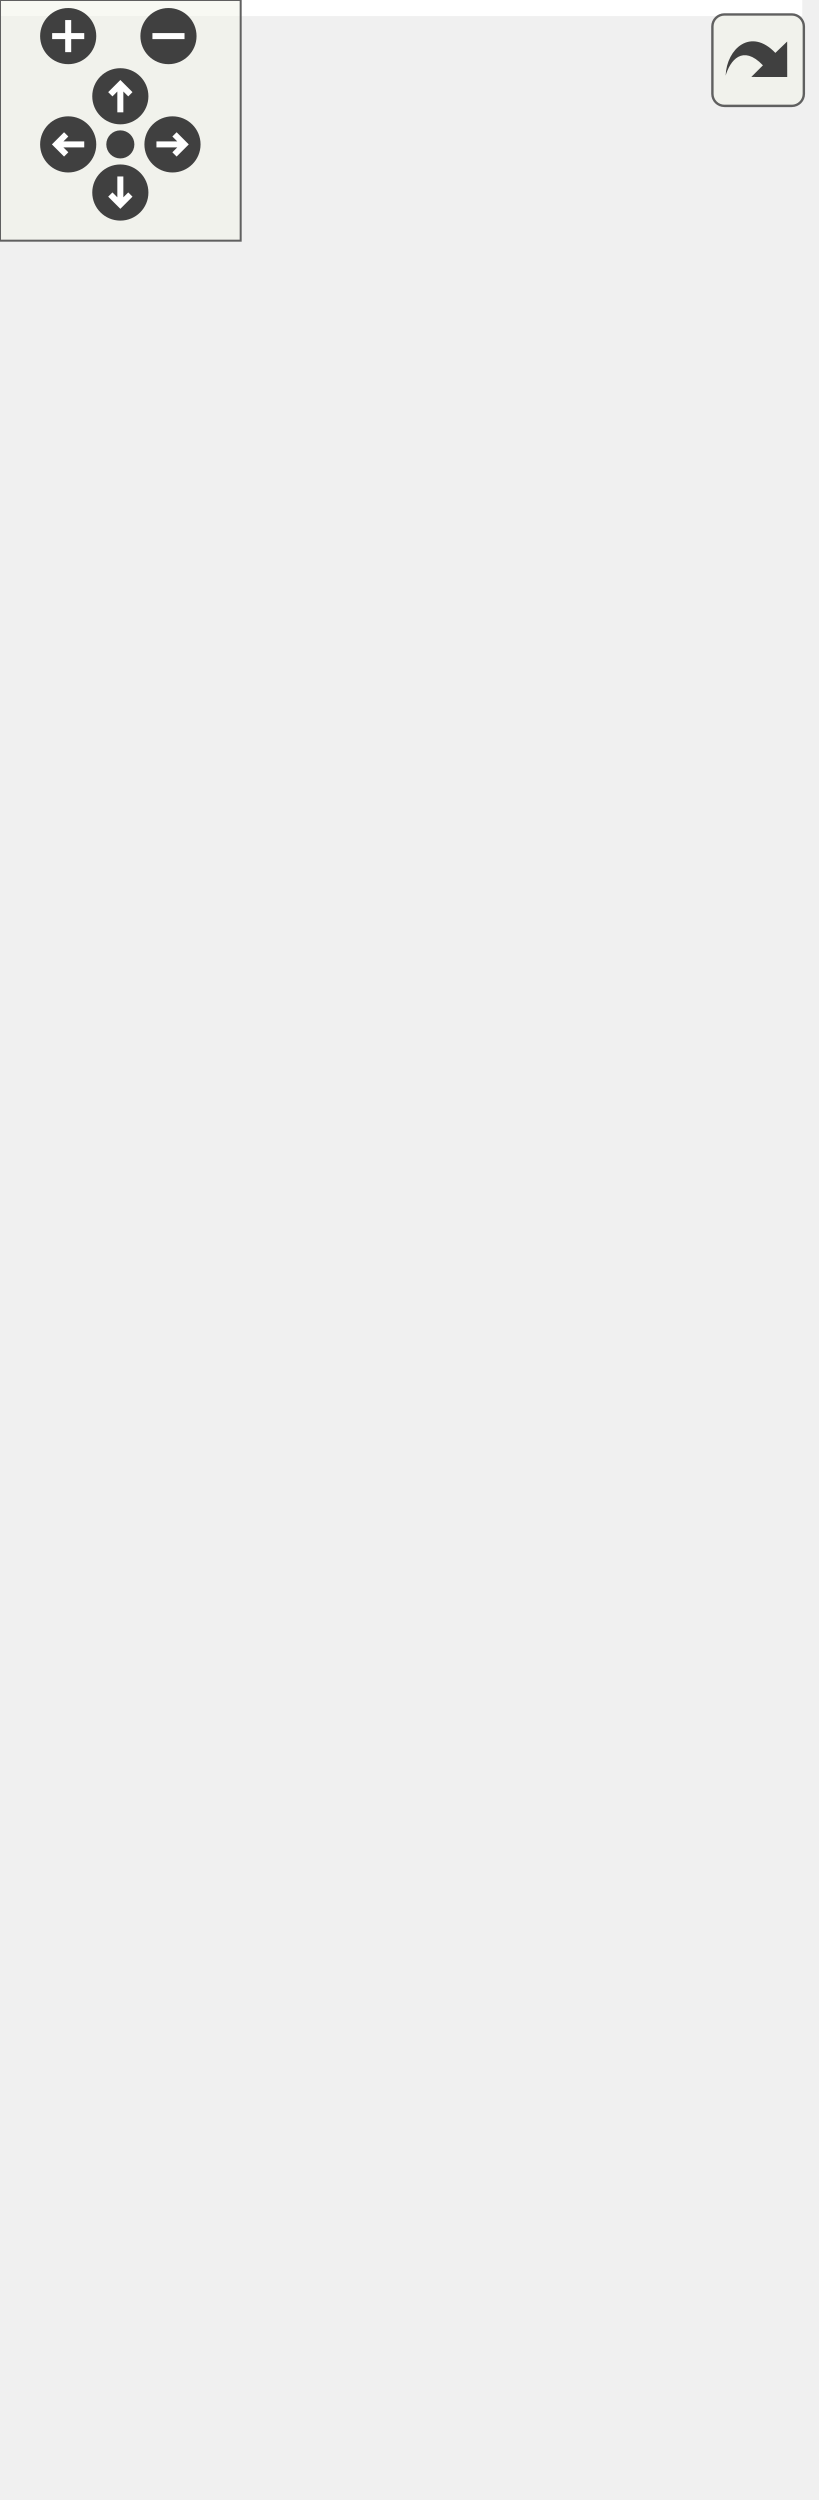
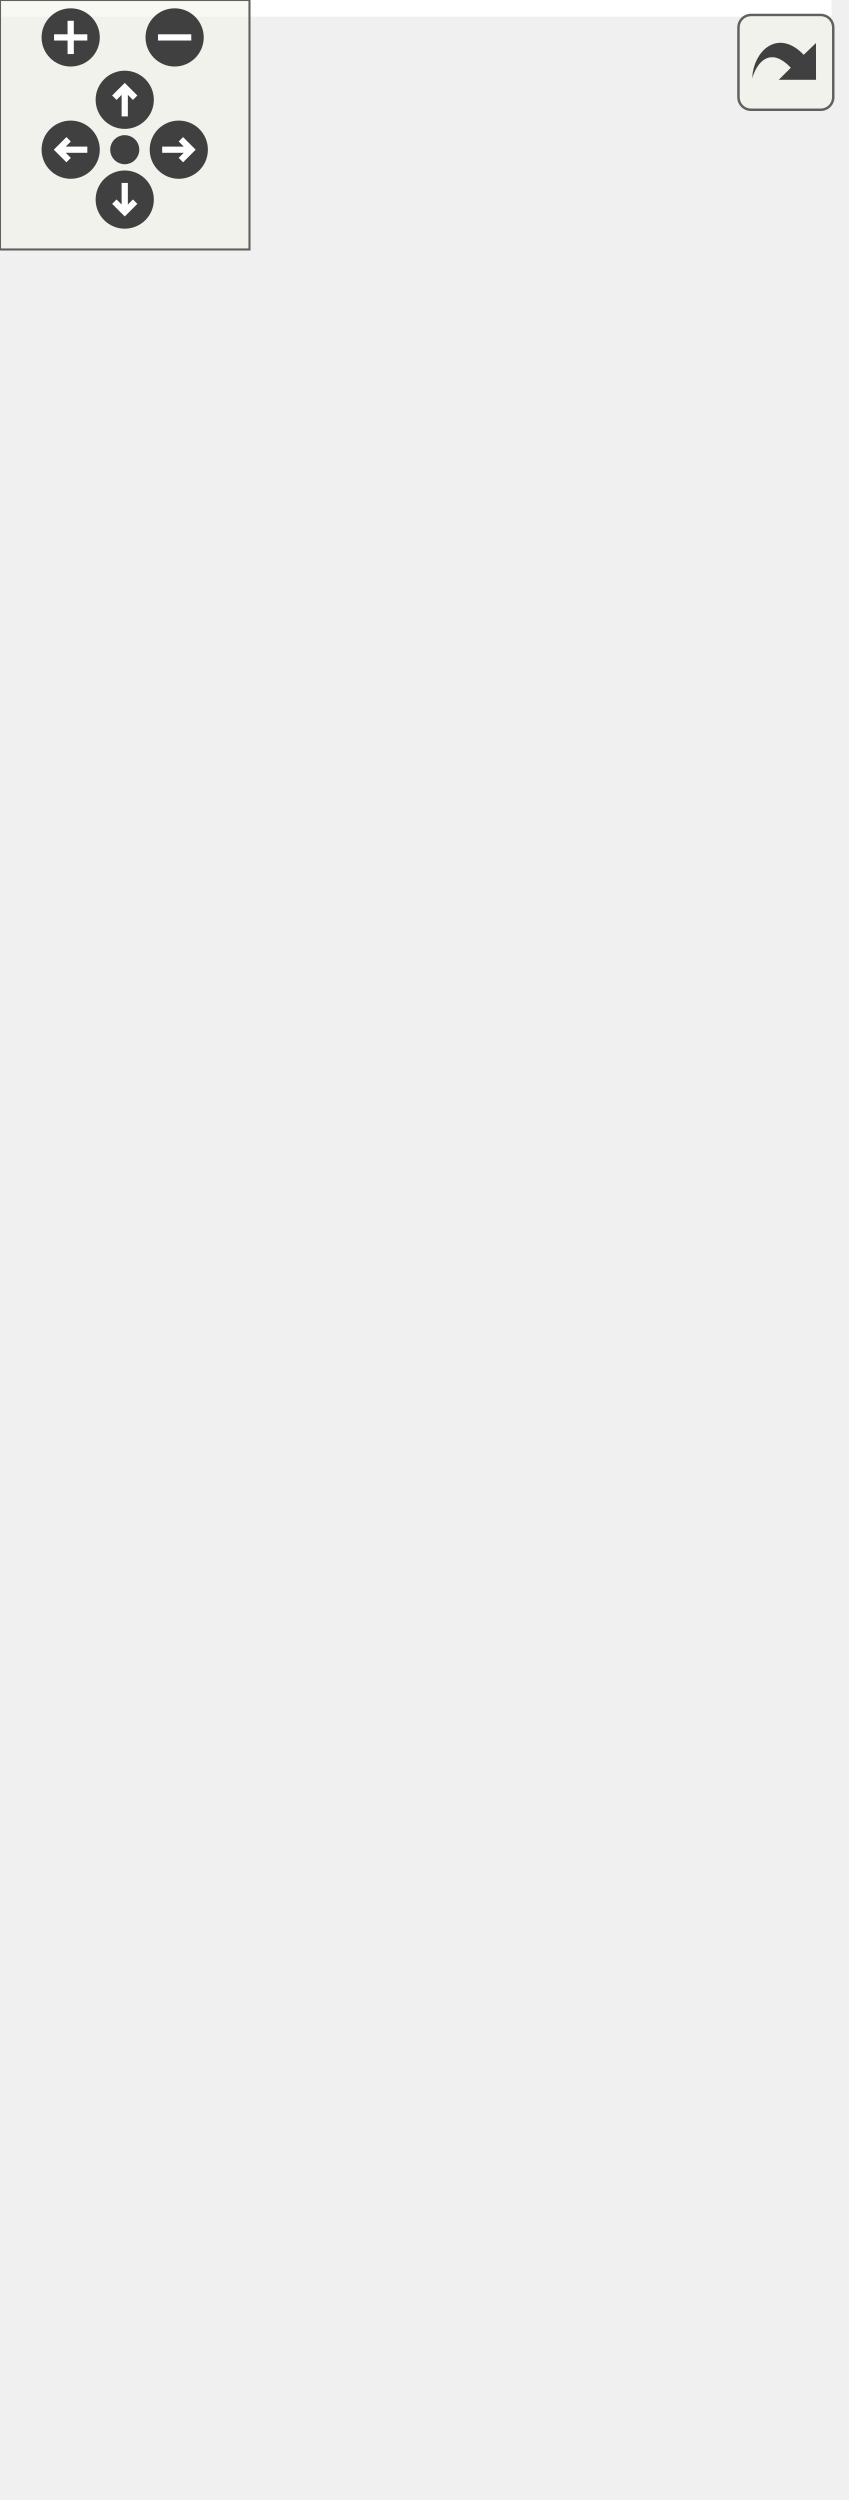
<svg xmlns="http://www.w3.org/2000/svg" xmlns:xlink="http://www.w3.org/1999/xlink" id="main" version="1.1" xml:space="preserve">
  <style type="text/css">
.edge:hover path { stroke: red; }
.edge:hover polygon { stroke: red; fill: red; }
</style>
  <defs>
    <circle id="rim" cx="0" cy="0" r="7" />
    <circle id="rim2" cx="0" cy="0" r="3.5" />
    <g id="zoomPlus">
      <use xlink:href="#rim" fill="#404040">
        <set attributeName="fill" to="#808080" begin="zoomplus.mouseover" end="zoomplus.mouseout" />
      </use>
      <path d="M-4,0h8M0,-4v8" fill="none" stroke="white" stroke-width="1.5" pointer-events="none" />
    </g>
    <g id="zoomMin">
      <use xlink:href="#rim" fill="#404040">
        <set attributeName="fill" to="#808080" begin="zoomminus.mouseover" end="zoomminus.mouseout" />
      </use>
      <path d="M-4,0h8" fill="none" stroke="white" stroke-width="1.5" pointer-events="none" />
    </g>
    <g id="dirArrow">
      <path fill="none" stroke="white" stroke-width="1.5" d="M0,-3.0v7 M-2.5,-0.5L0,-3.0L2.5,-0.5" />
    </g>
    <g id="resetDef">
      <use xlink:href="#rim2" fill="#404040">
        <set attributeName="fill" to="#808080" begin="reset.mouseover" end="reset.mouseout" />
      </use>
    </g>
  </defs>
  <svg id="graph" class="graph">
    <g id="viewport">
-       <polygon fill="white" stroke="none" points="-4,4 -4,-563 200,-563 200,4 -4,4" />
+       <polygon fill="white" stroke="none" points="-4,4 -4,-541 200,-541 200,4 -4,4" />
      <g id="node1" class="node">
        <polygon fill="#bfbfbf" stroke="black" points="-1.42109e-14,-0.5 -1.42109e-14,-277.5 196,-277.5 196,-0.5 -1.42109e-14,-0.5" />
        <text text-anchor="start" x="8" y="-265.5" font-family="Helvetica,sans-Serif" font-size="10.00">ComPWA::Physics::Particle</text>
        <text text-anchor="middle" x="98" y="-254.5" font-family="Helvetica,sans-Serif" font-size="10.00">StateTransitionKinematicsInfo</text>
        <polyline fill="none" stroke="black" points="-1.42109e-14,-247.5 196,-247.5 " />
        <text text-anchor="start" x="8" y="-235.5" font-family="Helvetica,sans-Serif" font-size="10.00">- InitialState</text>
        <text text-anchor="start" x="8" y="-224.5" font-family="Helvetica,sans-Serif" font-size="10.00">- FinalState</text>
        <text text-anchor="start" x="8" y="-213.5" font-family="Helvetica,sans-Serif" font-size="10.00">- ParticleList</text>
        <text text-anchor="start" x="8" y="-202.5" font-family="Helvetica,sans-Serif" font-size="10.00">- FinalStateEventPositionMapping</text>
        <polyline fill="none" stroke="black" points="-1.42109e-14,-195.5 196,-195.5 " />
        <text text-anchor="start" x="8" y="-183.5" font-family="Helvetica,sans-Serif" font-size="10.00">+ ParticleStateTransitionKinematicsInfo()</text>
        <text text-anchor="start" x="8" y="-172.5" font-family="Helvetica,sans-Serif" font-size="10.00">+ ParticleStateTransitionKinematicsInfo()</text>
        <text text-anchor="start" x="8" y="-161.5" font-family="Helvetica,sans-Serif" font-size="10.00">+ convertFinalStateIDToPosition</text>
        <text text-anchor="start" x="8" y="-150.5" font-family="Helvetica,sans-Serif" font-size="10.00">Index()</text>
        <text text-anchor="start" x="8" y="-139.5" font-family="Helvetica,sans-Serif" font-size="10.00">+ convertFinalStateIDToPosition</text>
        <text text-anchor="start" x="8" y="-128.5" font-family="Helvetica,sans-Serif" font-size="10.00">Index()</text>
        <text text-anchor="start" x="8" y="-117.5" font-family="Helvetica,sans-Serif" font-size="10.00">+ convertPositionIndexToFinal</text>
        <text text-anchor="start" x="8" y="-106.5" font-family="Helvetica,sans-Serif" font-size="10.00">StateID()</text>
        <text text-anchor="start" x="8" y="-95.5" font-family="Helvetica,sans-Serif" font-size="10.00">+ convertPositionIndexToFinal</text>
        <text text-anchor="start" x="8" y="-84.5" font-family="Helvetica,sans-Serif" font-size="10.00">StateID()</text>
        <text text-anchor="start" x="8" y="-73.5" font-family="Helvetica,sans-Serif" font-size="10.00">+ calculateFinalStateIDMassSum()</text>
        <text text-anchor="start" x="8" y="-62.5" font-family="Helvetica,sans-Serif" font-size="10.00">+ getFinalStateMasses()</text>
        <text text-anchor="start" x="8" y="-51.5" font-family="Helvetica,sans-Serif" font-size="10.00">+ getInitialStateInvariant</text>
        <text text-anchor="start" x="8" y="-40.5" font-family="Helvetica,sans-Serif" font-size="10.00">MassSquared()</text>
        <text text-anchor="start" x="8" y="-29.5" font-family="Helvetica,sans-Serif" font-size="10.00">+ getInitialStateFourMomentum()</text>
        <text text-anchor="start" x="8" y="-18.5" font-family="Helvetica,sans-Serif" font-size="10.00">+ getFinalStateParticleCount()</text>
        <text text-anchor="start" x="8" y="-7.5" font-family="Helvetica,sans-Serif" font-size="10.00">+ getFinalStateIDToNameMapping()</text>
      </g>
      <g id="node2" class="node">
        <g id="a_node2">
          <a xlink:href="classComPWA_1_1FourMomentum.html" target="_top" xlink:title="ComPWA four momentum class. ">
-             <polygon fill="white" stroke="black" points="30.5,-325.5 30.5,-558.5 165.5,-558.5 165.5,-325.5 30.5,-325.5" />
-             <text text-anchor="middle" x="98" y="-546.5" font-family="Helvetica,sans-Serif" font-size="10.00">ComPWA::FourMomentum</text>
-             <polyline fill="none" stroke="black" points="30.5,-539.5 165.5,-539.5 " />
-             <text text-anchor="start" x="38.5" y="-527.5" font-family="Helvetica,sans-Serif" font-size="10.00">- P4</text>
-             <polyline fill="none" stroke="black" points="30.5,-520.5 165.5,-520.5 " />
-             <text text-anchor="start" x="38.5" y="-508.5" font-family="Helvetica,sans-Serif" font-size="10.00">+ FourMomentum()</text>
-             <text text-anchor="start" x="38.5" y="-497.5" font-family="Helvetica,sans-Serif" font-size="10.00">+ FourMomentum()</text>
-             <text text-anchor="start" x="38.5" y="-486.5" font-family="Helvetica,sans-Serif" font-size="10.00">+ FourMomentum()</text>
-             <text text-anchor="start" x="38.5" y="-475.5" font-family="Helvetica,sans-Serif" font-size="10.00">+ px()</text>
-             <text text-anchor="start" x="38.5" y="-464.5" font-family="Helvetica,sans-Serif" font-size="10.00">+ py()</text>
-             <text text-anchor="start" x="38.5" y="-453.5" font-family="Helvetica,sans-Serif" font-size="10.00">+ pz()</text>
-             <text text-anchor="start" x="38.5" y="-442.5" font-family="Helvetica,sans-Serif" font-size="10.00">+ e()</text>
-             <text text-anchor="start" x="38.5" y="-431.5" font-family="Helvetica,sans-Serif" font-size="10.00">+ operator+()</text>
-             <text text-anchor="start" x="38.5" y="-420.5" font-family="Helvetica,sans-Serif" font-size="10.00">+ operator+=()</text>
-             <text text-anchor="start" x="38.5" y="-409.5" font-family="Helvetica,sans-Serif" font-size="10.00">+ operator()()</text>
-             <text text-anchor="start" x="38.5" y="-398.5" font-family="Helvetica,sans-Serif" font-size="10.00">+ operator==()</text>
-             <text text-anchor="start" x="38.5" y="-387.5" font-family="Helvetica,sans-Serif" font-size="10.00">+ value()</text>
-             <text text-anchor="start" x="38.5" y="-376.5" font-family="Helvetica,sans-Serif" font-size="10.00">+ invMassSq()</text>
-             <text text-anchor="start" x="38.5" y="-365.5" font-family="Helvetica,sans-Serif" font-size="10.00">+ invMass()</text>
-             <text text-anchor="start" x="38.5" y="-354.5" font-family="Helvetica,sans-Serif" font-size="10.00">+ invariantMass()</text>
-             <text text-anchor="start" x="38.5" y="-343.5" font-family="Helvetica,sans-Serif" font-size="10.00">+ invariantMass()</text>
-             <text text-anchor="start" x="38.5" y="-332.5" font-family="Helvetica,sans-Serif" font-size="10.00">+ threeMomentumSq()</text>
+             <polygon fill="white" stroke="black" points="29,-325.5 29,-536.5 167,-536.5 167,-325.5 29,-325.5" />
+             <text text-anchor="middle" x="98" y="-524.5" font-family="Helvetica,sans-Serif" font-size="10.00">ComPWA::FourMomentum</text>
+             <polyline fill="none" stroke="black" points="29,-517.5 167,-517.5 " />
+             <text text-anchor="start" x="37" y="-505.5" font-family="Helvetica,sans-Serif" font-size="10.00">- P4</text>
+             <polyline fill="none" stroke="black" points="29,-498.5 167,-498.5 " />
+             <text text-anchor="start" x="37" y="-486.5" font-family="Helvetica,sans-Serif" font-size="10.00">+ FourMomentum()</text>
+             <text text-anchor="start" x="37" y="-475.5" font-family="Helvetica,sans-Serif" font-size="10.00">+ FourMomentum()</text>
+             <text text-anchor="start" x="37" y="-464.5" font-family="Helvetica,sans-Serif" font-size="10.00">+ FourMomentum()</text>
+             <text text-anchor="start" x="37" y="-453.5" font-family="Helvetica,sans-Serif" font-size="10.00">+ FourMomentum()</text>
+             <text text-anchor="start" x="37" y="-442.5" font-family="Helvetica,sans-Serif" font-size="10.00">+ FourMomentum()</text>
+             <text text-anchor="start" x="37" y="-431.5" font-family="Helvetica,sans-Serif" font-size="10.00">+ px()</text>
+             <text text-anchor="start" x="37" y="-420.5" font-family="Helvetica,sans-Serif" font-size="10.00">+ py()</text>
+             <text text-anchor="start" x="37" y="-409.5" font-family="Helvetica,sans-Serif" font-size="10.00">+ pz()</text>
+             <text text-anchor="start" x="37" y="-398.5" font-family="Helvetica,sans-Serif" font-size="10.00">+ e()</text>
+             <text text-anchor="start" x="37" y="-387.5" font-family="Helvetica,sans-Serif" font-size="10.00">+ operator+()</text>
+             <text text-anchor="start" x="37" y="-376.5" font-family="Helvetica,sans-Serif" font-size="10.00">+ operator+=()</text>
+             <text text-anchor="start" x="37" y="-365.5" font-family="Helvetica,sans-Serif" font-size="10.00">+ operator==()</text>
+             <text text-anchor="start" x="37" y="-354.5" font-family="Helvetica,sans-Serif" font-size="10.00">+ invariantMassSquared()</text>
+             <text text-anchor="start" x="37" y="-343.5" font-family="Helvetica,sans-Serif" font-size="10.00">+ invariantMass()</text>
+             <text text-anchor="start" x="37" y="-332.5" font-family="Helvetica,sans-Serif" font-size="10.00">+ threeMomentumSquared()</text>
          </a>
        </g>
      </g>
      <g id="edge1" class="edge">
-         <path fill="none" stroke="#404040" d="M98,-325.486C98,-313.736 98,-301.685 98,-289.641" />
-         <polygon fill="none" stroke="#404040" points="98,-289.61 94,-283.61 98,-277.61 102,-283.61 98,-289.61" />
+         <path fill="none" stroke="#404040" d="M98,-325.303C98,-313.683 98,-301.687 98,-289.649" />
+         <polygon fill="none" stroke="#404040" points="98,-289.609 94,-283.609 98,-277.609 102,-283.609 98,-289.609" />
        <text text-anchor="middle" x="130.5" y="-299" font-family="Helvetica,sans-Serif" font-size="10.00"> -InitialStateP4</text>
      </g>
    </g>
  </svg>
  <g id="navigator" transform="translate(0 0)" fill="#404254">
    <rect fill="#f2f5e9" fill-opacity="0.5" stroke="#606060" stroke-width=".5" x="0" y="0" width="60" height="60" />
    <use id="zoomplus" xlink:href="#zoomPlus" x="17" y="9" />
    <use id="zoomminus" xlink:href="#zoomMin" x="42" y="9" />
    <use id="reset" xlink:href="#resetDef" x="30" y="36" />
    <g id="arrowUp" xlink:href="#dirArrow" transform="translate(30 24)">
      <use xlink:href="#rim" fill="#404040">
        <set attributeName="fill" to="#808080" begin="arrowUp.mouseover" end="arrowUp.mouseout" />
      </use>
      <path fill="none" stroke="white" stroke-width="1.5" d="M0,-3.0v7 M-2.5,-0.5L0,-3.0L2.5,-0.5" />
    </g>
    <g id="arrowRight" xlink:href="#dirArrow" transform="rotate(90) translate(36 -43)">
      <use xlink:href="#rim" fill="#404040">
        <set attributeName="fill" to="#808080" begin="arrowRight.mouseover" end="arrowRight.mouseout" />
      </use>
      <path fill="none" stroke="white" stroke-width="1.5" d="M0,-3.0v7 M-2.5,-0.5L0,-3.0L2.5,-0.5" />
    </g>
    <g id="arrowDown" xlink:href="#dirArrow" transform="rotate(180) translate(-30 -48)">
      <use xlink:href="#rim" fill="#404040">
        <set attributeName="fill" to="#808080" begin="arrowDown.mouseover" end="arrowDown.mouseout" />
      </use>
      <path fill="none" stroke="white" stroke-width="1.5" d="M0,-3.0v7 M-2.5,-0.5L0,-3.0L2.5,-0.5" />
    </g>
    <g id="arrowLeft" xlink:href="#dirArrow" transform="rotate(270) translate(-36 17)">
      <use xlink:href="#rim" fill="#404040">
        <set attributeName="fill" to="#808080" begin="arrowLeft.mouseover" end="arrowLeft.mouseout" />
      </use>
      <path fill="none" stroke="white" stroke-width="1.5" d="M0,-3.0v7 M-2.5,-0.5L0,-3.0L2.5,-0.5" />
    </g>
  </g>
  <svg viewBox="0 0 15 15" width="100%" height="30px" preserveAspectRatio="xMaxYMin meet">
    <g id="arrow_out" transform="scale(0.3 0.3)">
      <a xlink:href="classComPWA_1_1Physics_1_1ParticleStateTransitionKinematicsInfo__coll__graph_org.svg" target="_base">
        <rect id="button" ry="5" rx="5" y="6" x="6" height="38" width="38" fill="#f2f5e9" fill-opacity="0.5" stroke="#606060" stroke-width="1.0" />
        <path id="arrow" d="M 11.5,31.437 C 11.94,20.098 22.043,11.323 32.159,21.979 L 37.069,17.246 C 37.069,17.246 37.088,32 37.088,32 L 22.16,31.978 C 22.16,31.978 26.998,27.14 26.998,27.14 C 18.529,18.264 13.292,25.23 11.5,31.437 z" style="fill:#404040;" />
      </a>
    </g>
  </svg>
</svg>
